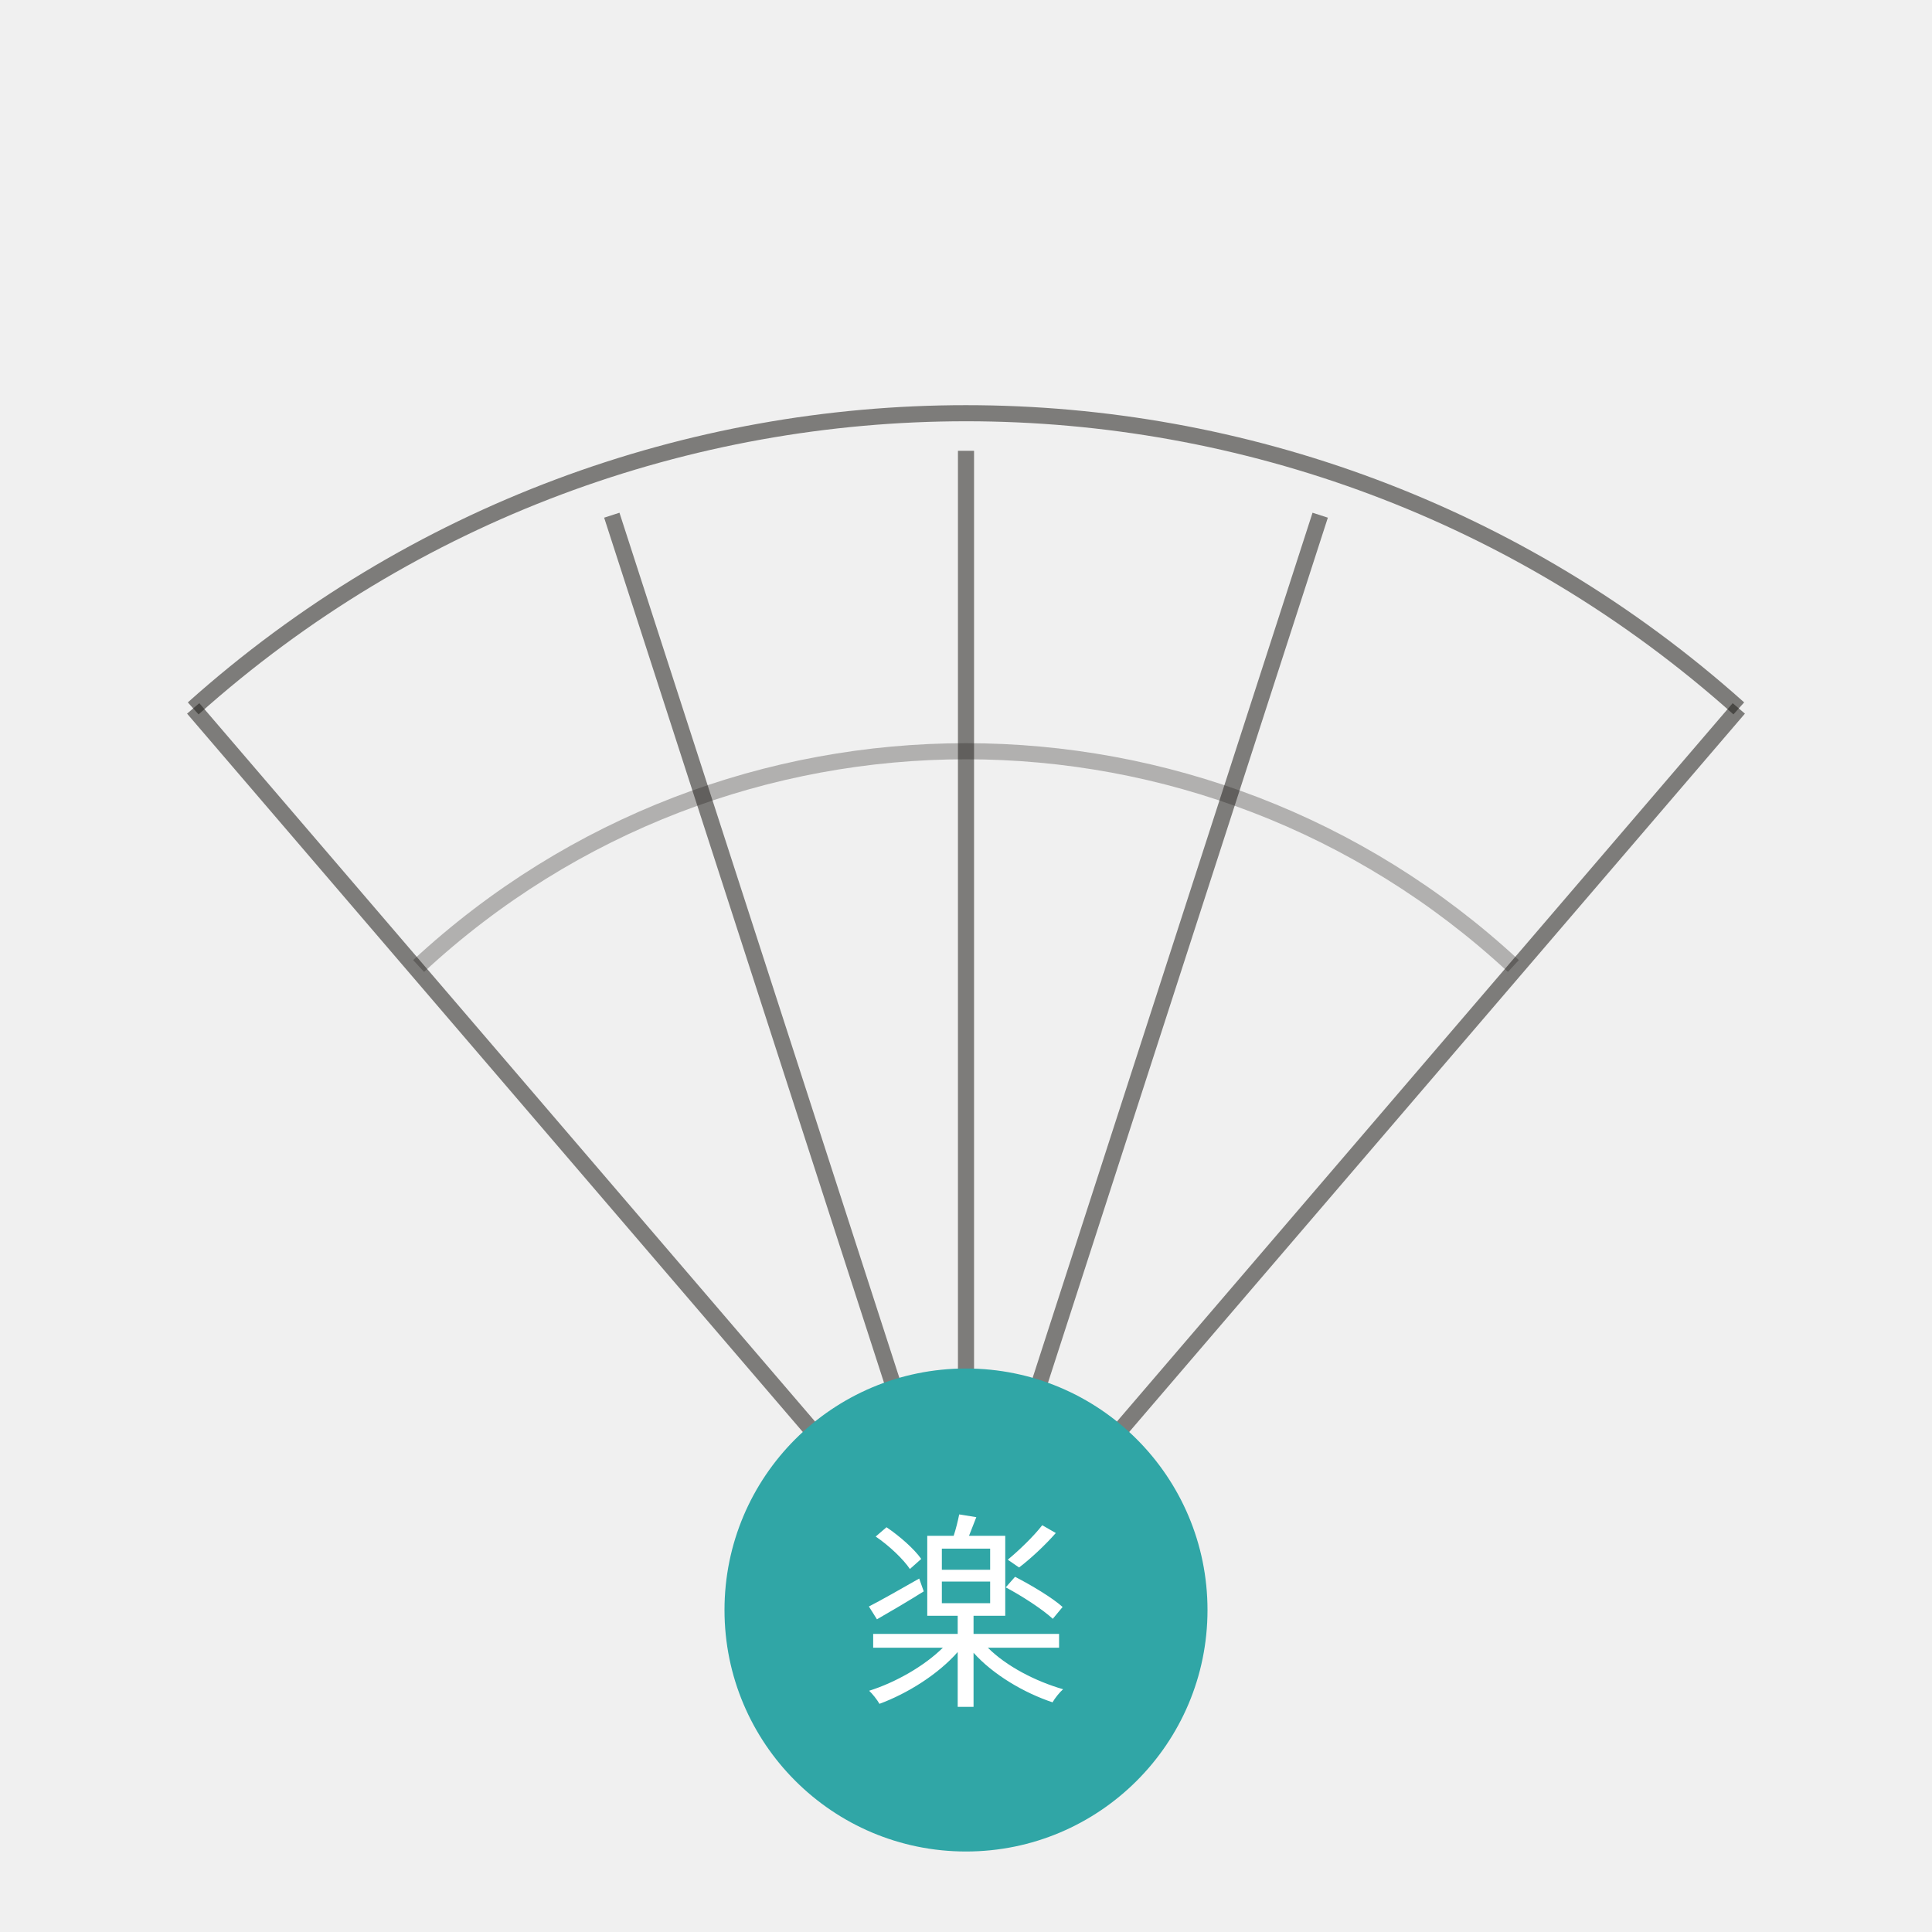
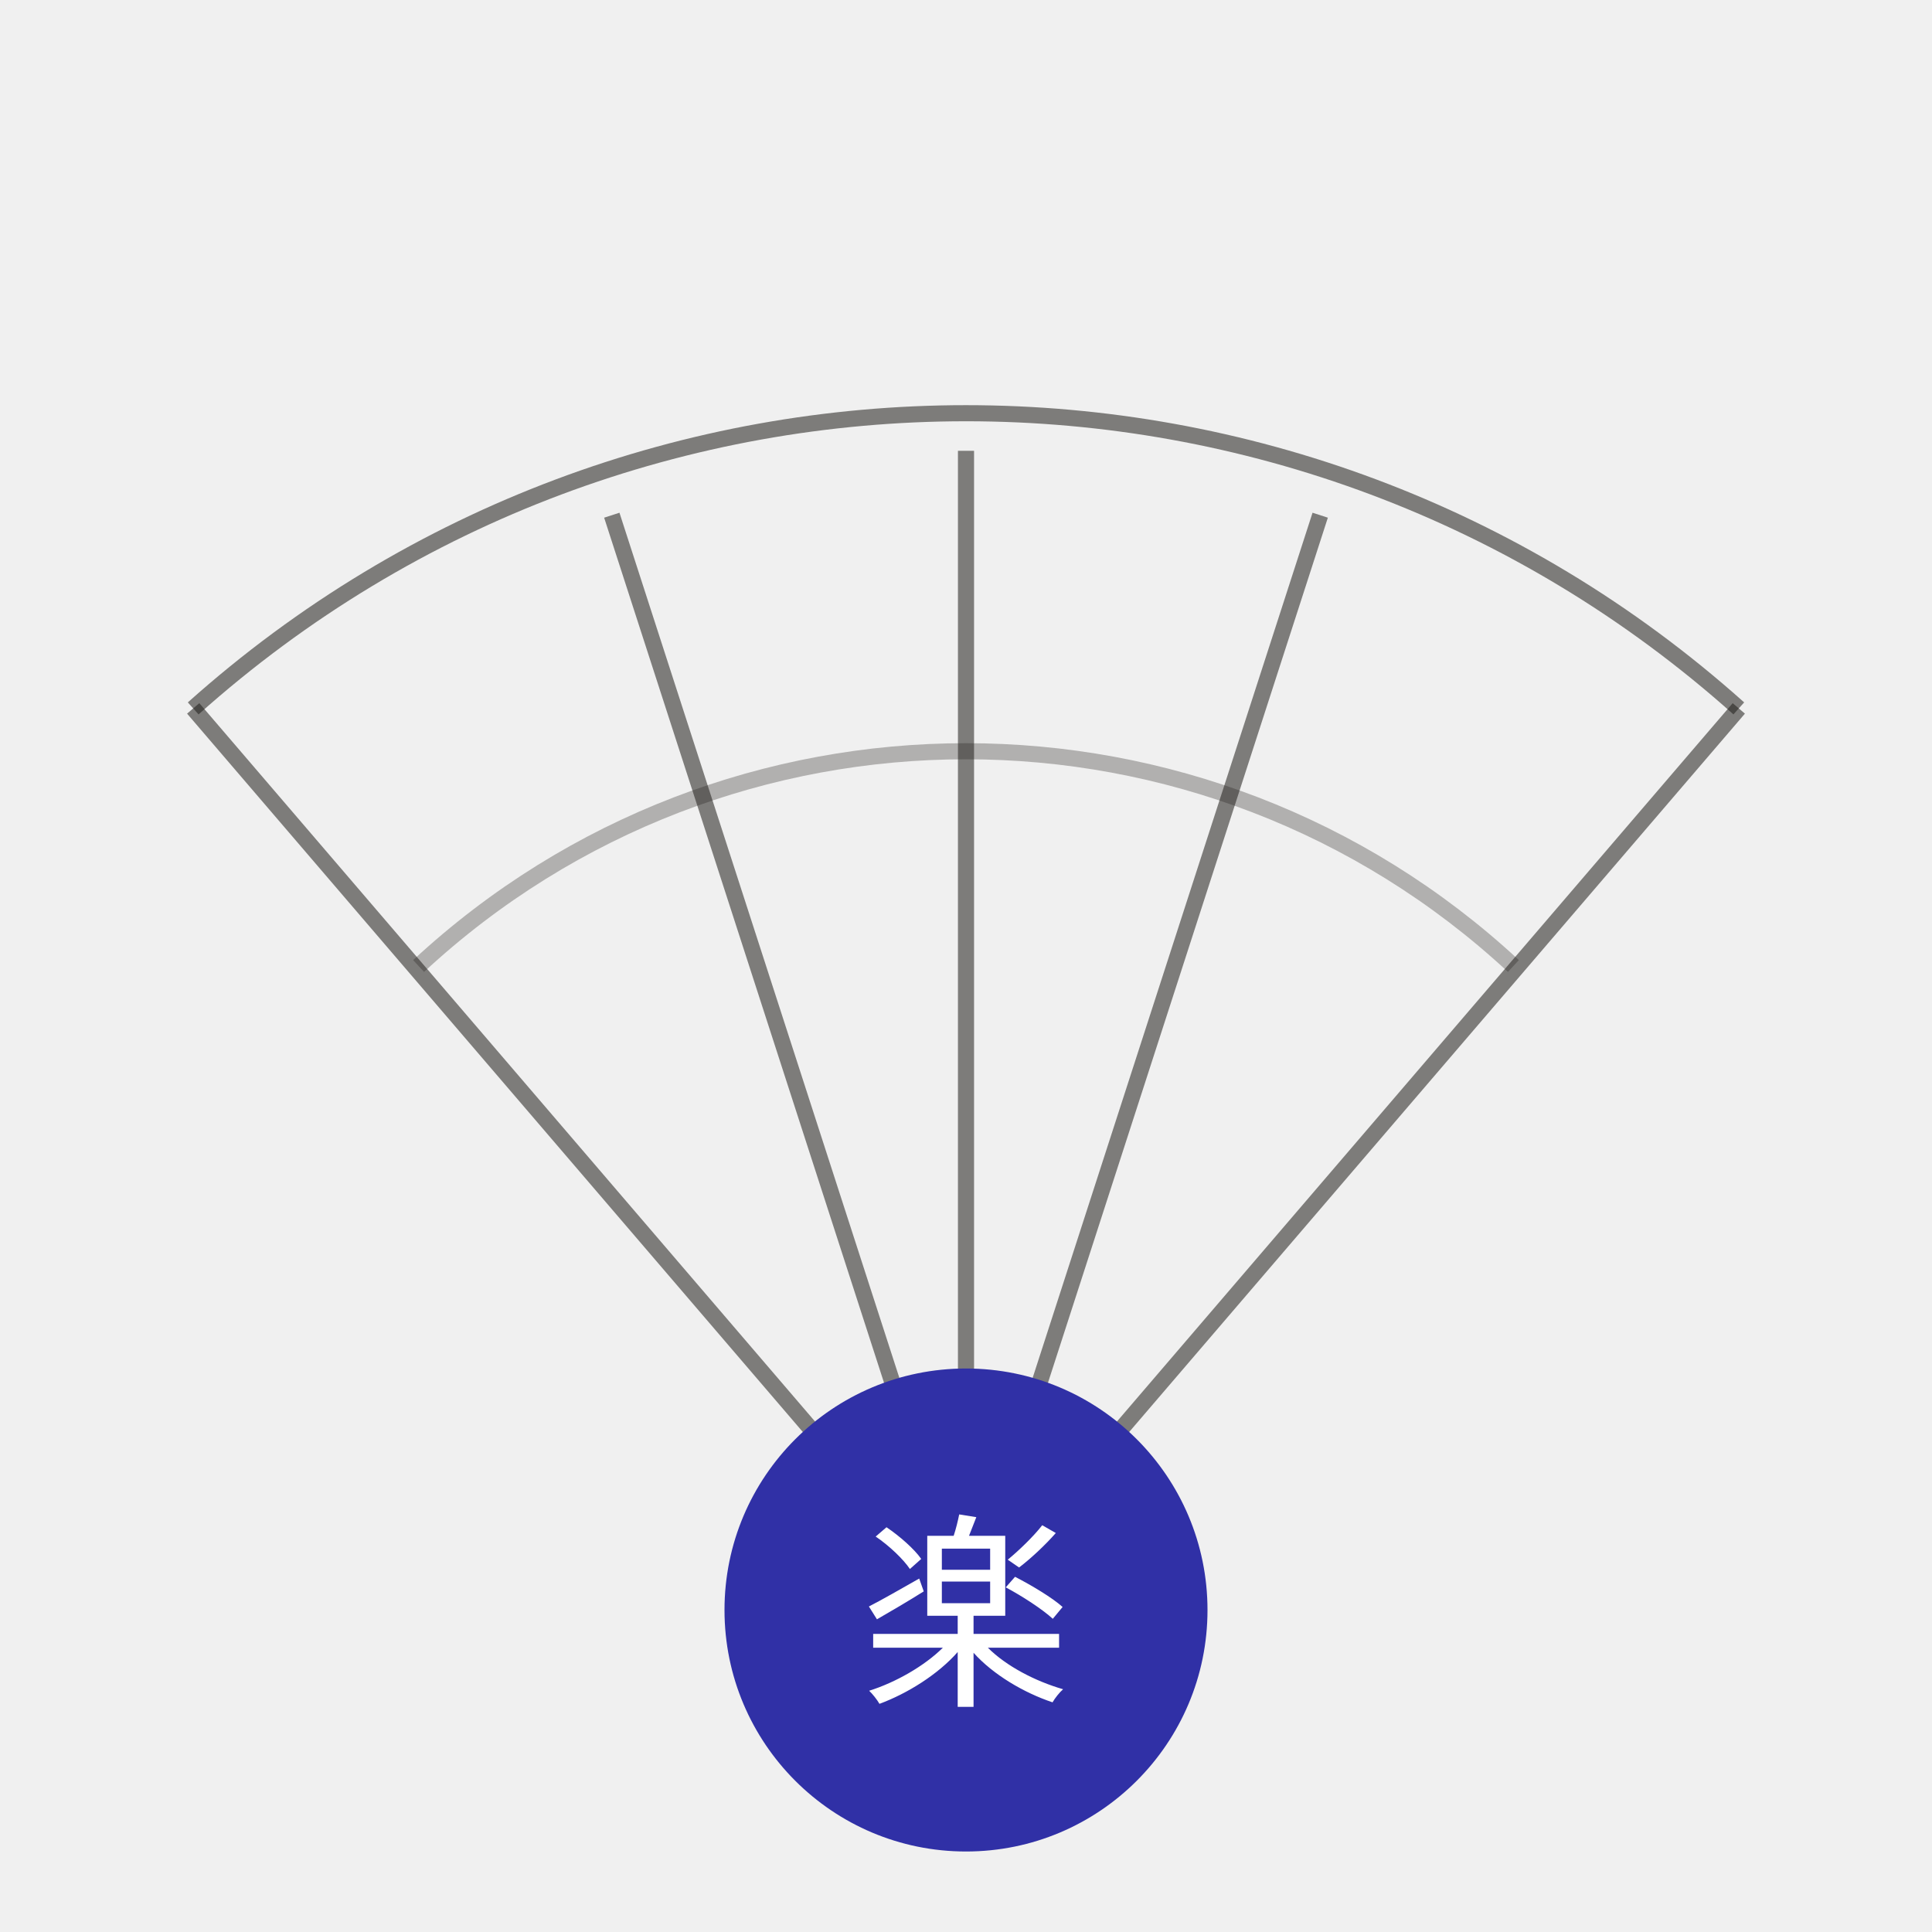
- <svg xmlns="http://www.w3.org/2000/svg" viewBox="0 0 120 120" width="120" height="120" role="img" data-surface="dgt" data-date="2026-09-13">
+ <svg xmlns="http://www.w3.org/2000/svg" viewBox="0 0 120 120" width="120" height="120" role="img" data-surface="dgt" data-date="2026-09-14">
  <g stroke="#1F1D1A" stroke-opacity="0.55" stroke-width="1" fill="none">
    <path d="M 60 100 L 12 44" />
    <path d="M 60 100 L 38 32" />
    <path d="M 60 100 L 60 28" />
    <path d="M 60 100 L 82 32" />
    <path d="M 60 100 L 108 44" />
    <path d="M 12 44 A 72 72 0 0 1 108 44" />
    <path d="M 26 60 A 50 50 0 0 1 94 60" stroke-opacity="0.3" />
  </g>
-   <circle id="keystone" cx="60" cy="100" r="15" fill="#30A6A6" />
+   <circle id="keystone" cx="60" cy="100" r="15" fill="#3030A6" />
  <text x="60" y="105" text-anchor="middle" font-family="serif" font-size="13" fill="#FFFFFF">楽</text>
</svg>
